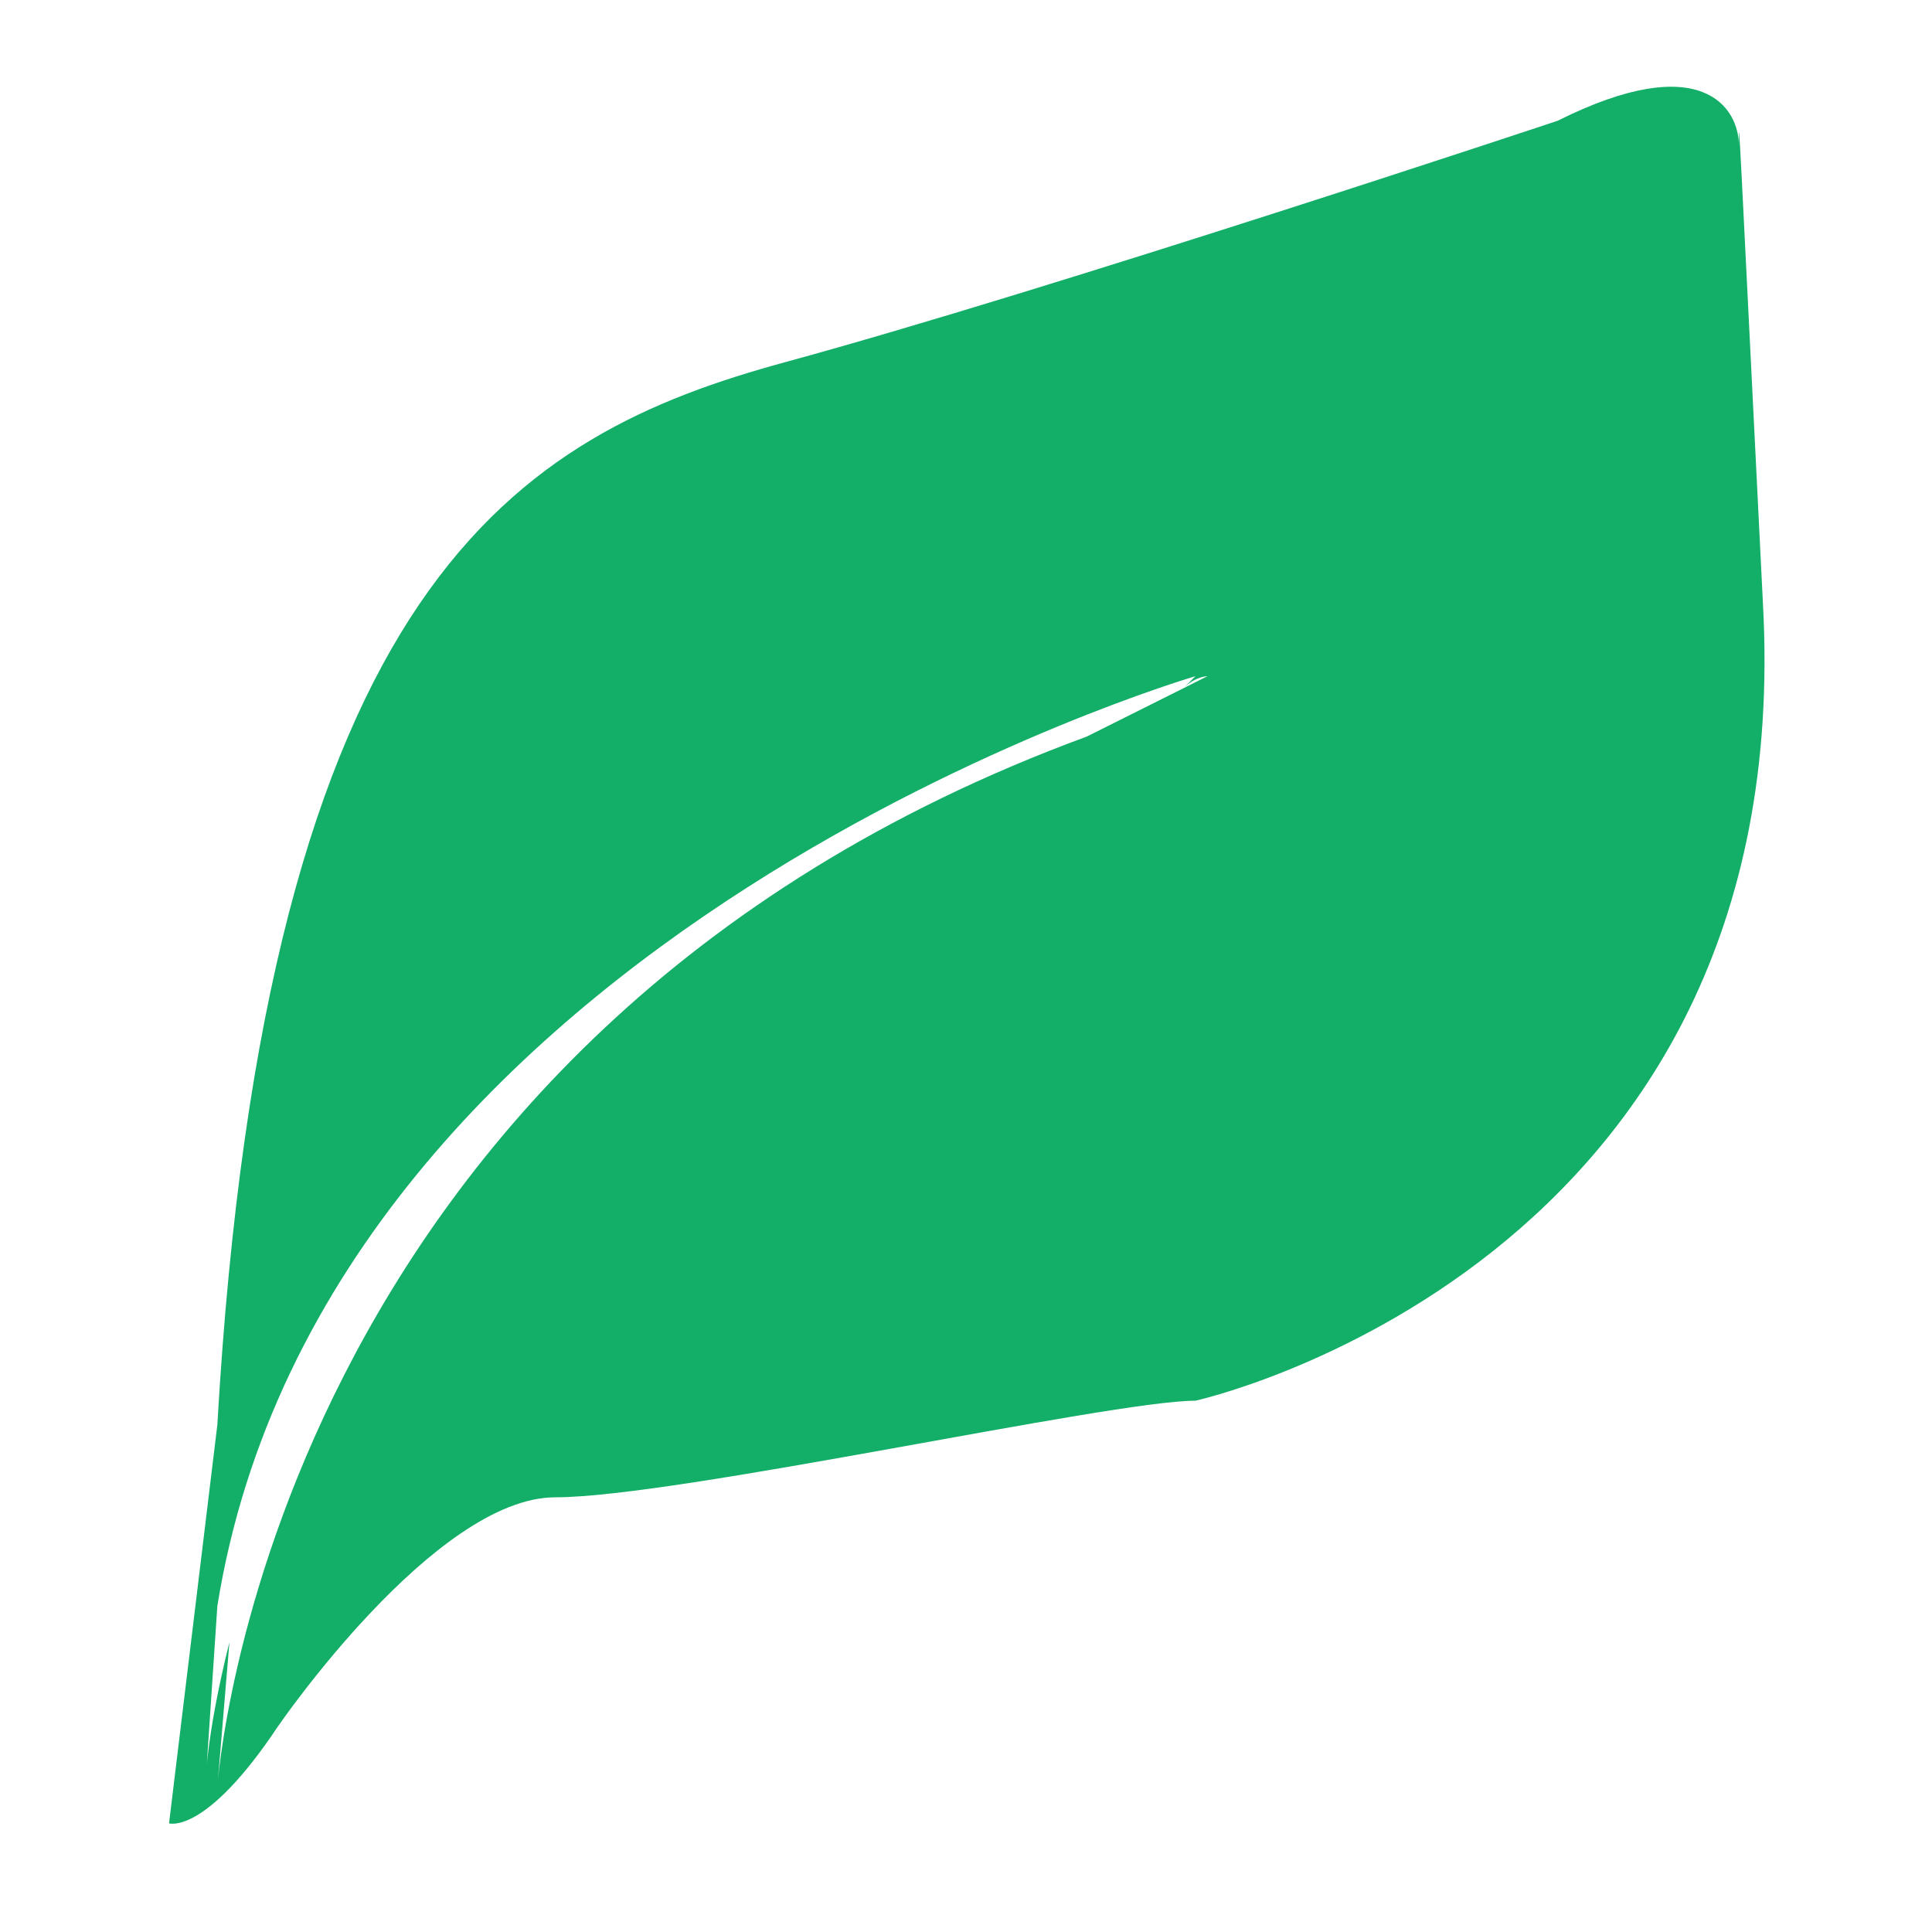
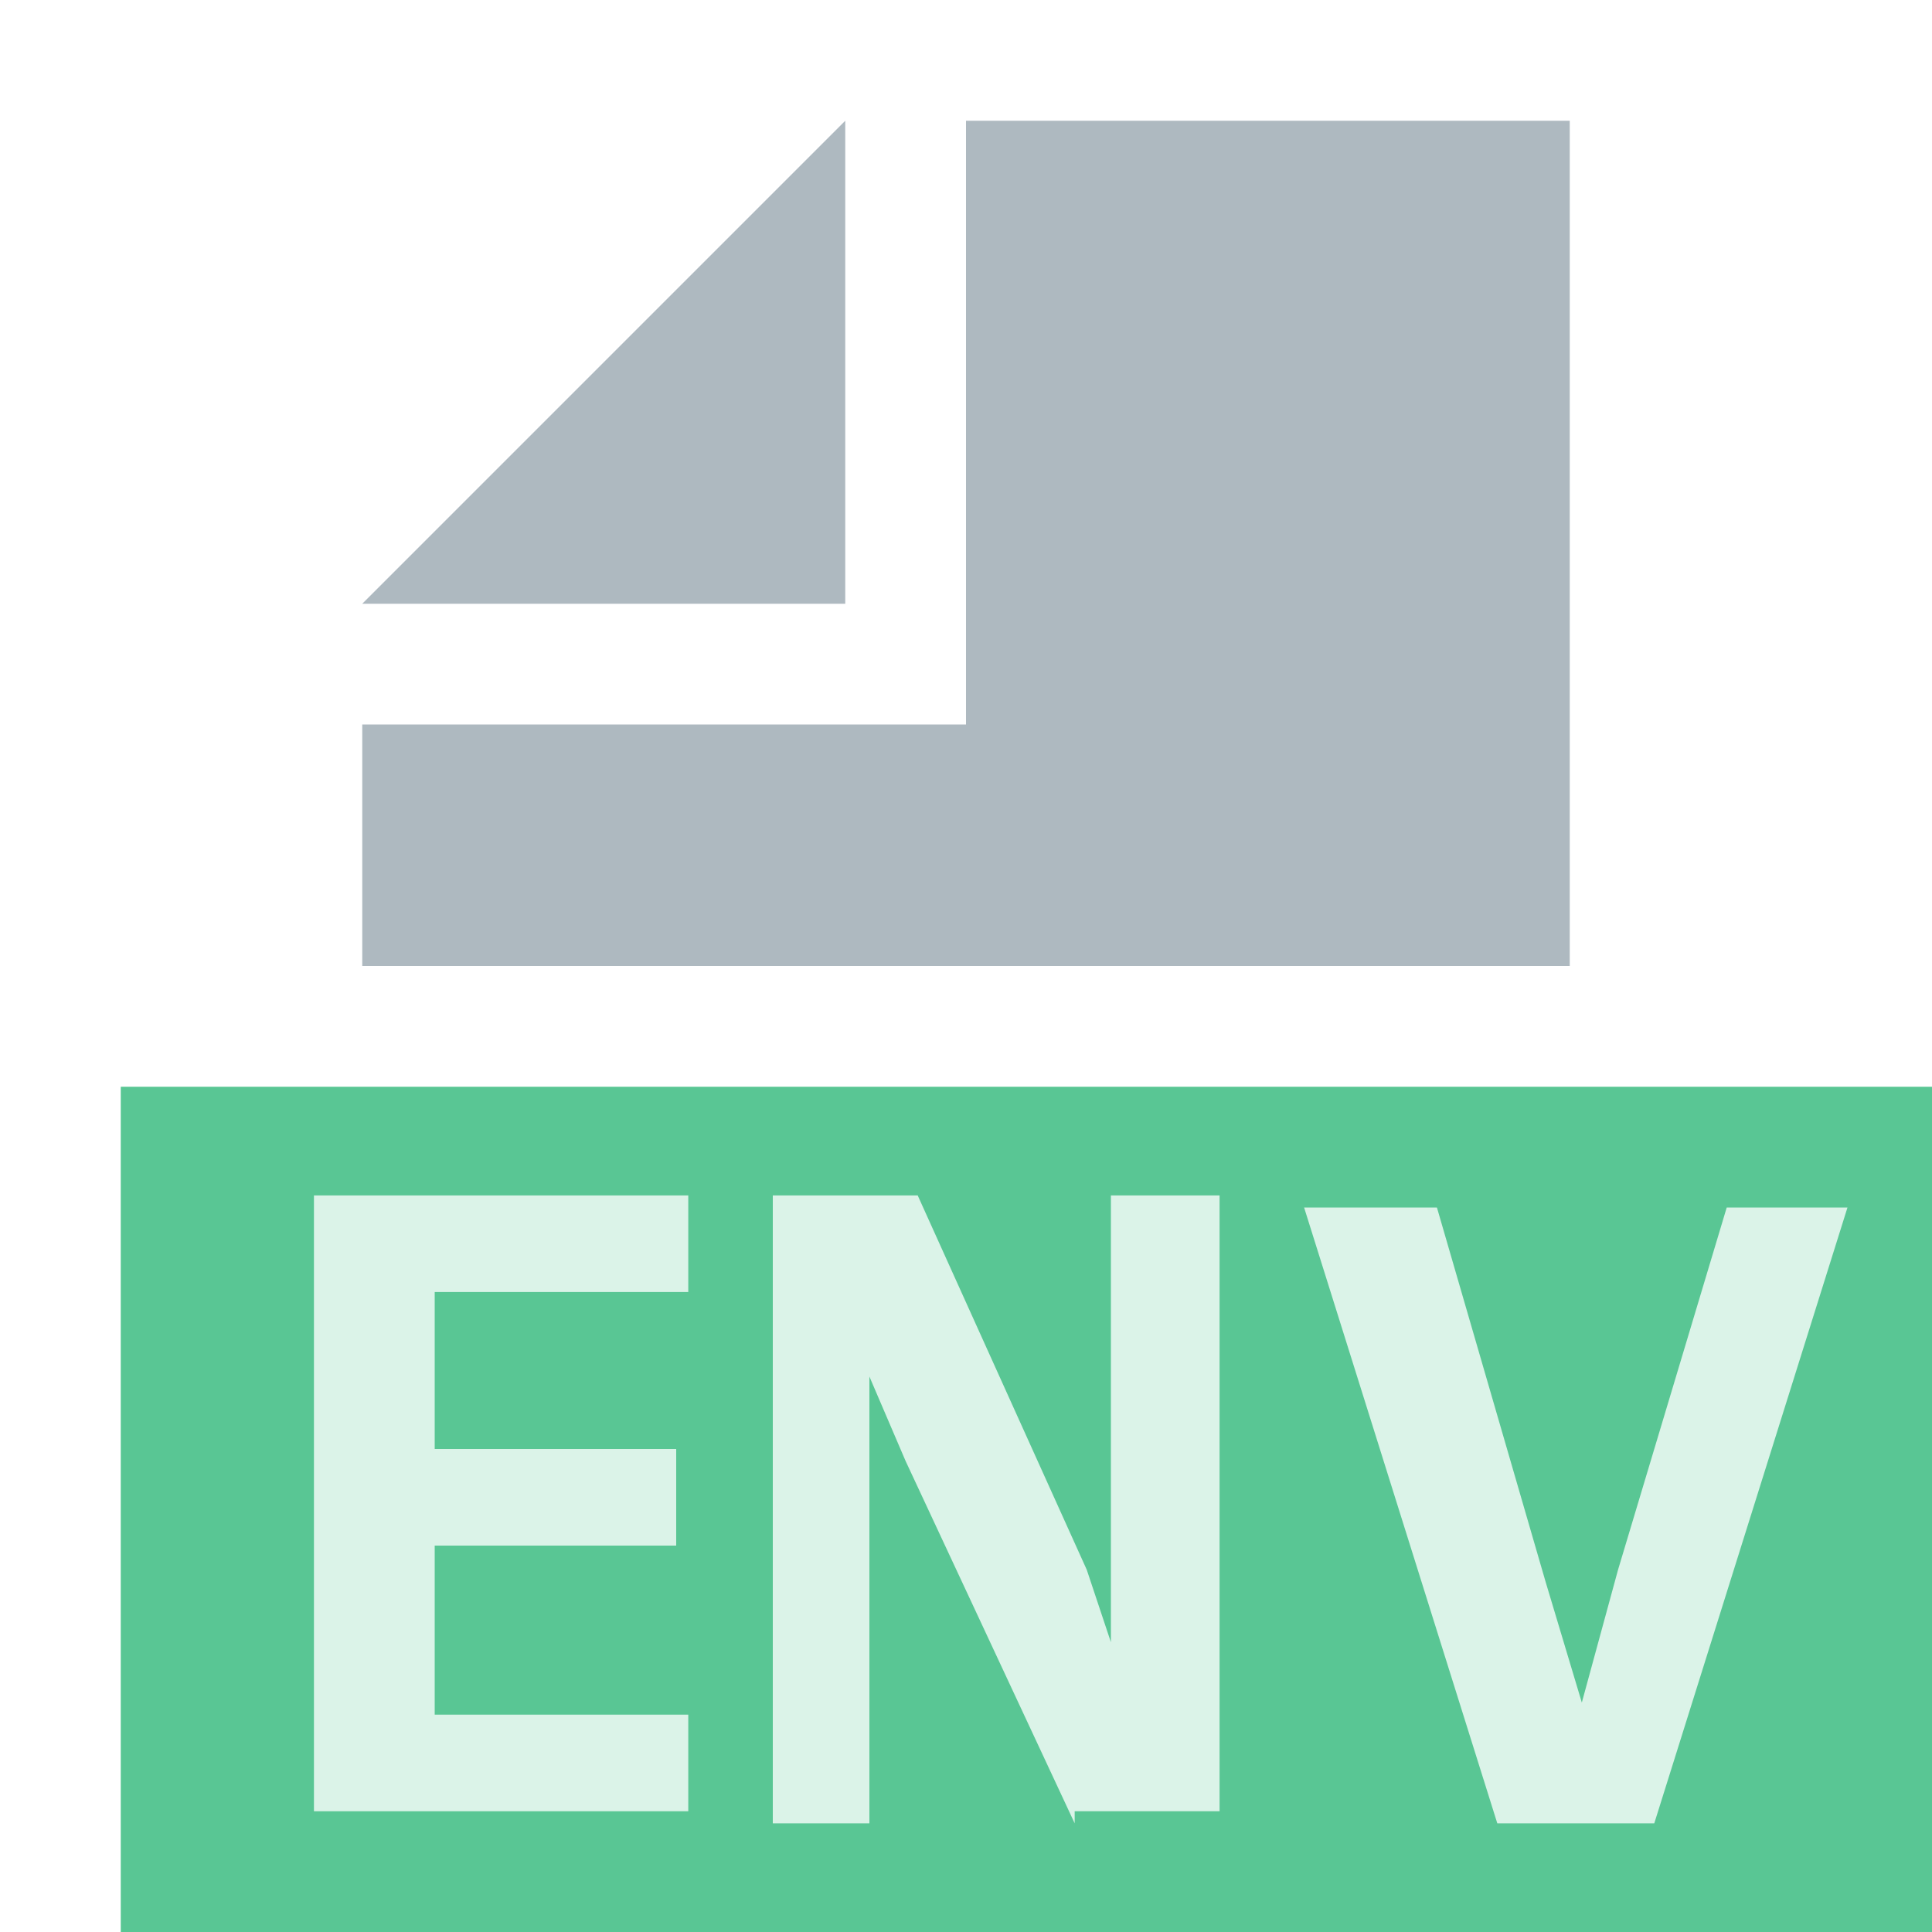
<svg xmlns="http://www.w3.org/2000/svg" version="1.1" id="图层_1" x="0px" y="0px" viewBox="0 0 16 16" style="enable-background:new 0 0 16 16;" xml:space="preserve">
  <style type="text/css">
- 	.st0{fill:#13AE67;}
+ 	.st0{fill-rule:evenodd;clip-rule:evenodd;fill:#13AE67;fill-opacity:0.7;}
+ 	.st1{fill-rule:evenodd;clip-rule:evenodd;fill:#9AA7B0;fill-opacity:0.8;}
+ 	.st2{fill:#DBF3E8;}
</style>
-   <path class="st0" d="M2.3,14.3c0,0,1.3-1.9,2.3-1.9s4.6-0.8,5.3-0.8c0,0,5-1.1,4.7-6.6c-0.2-4-0.2-4.1-0.2-3.8  c0-0.3-0.3-0.8-1.5-0.2c0,0-4.2,1.4-6.4,2s-4.3,1.8-4.7,8.8l-0.4,3.3C1.4,15.1,1.7,15.2,2.3,14.3L2.3,14.3z M1.8,13.3  c0.9-5.6,8.1-7.7,8.1-7.7L9.8,5.7C9.9,5.6,10,5.6,10,5.6L9,6.1c-6.8,2.5-7.2,8.7-7.2,8.7l0.1-1.2c-0.2,0.8-0.2,1.2-0.2,1.2L1.8,13.3  L1.8,13.3z" />
+   <polygon class="st0" points="1,16 16,16 16,9 1,9 " />
+   <polygon class="st1" points="7,1 3,5 7,5 " />
+   <polygon class="st1" points="8,1 8,6 3,6 3,8 13,8 13,1 " />
+   <g>
+     <path class="st2" d="M2.6,15.1V9.9h3.1v0.8H3.6V12h2v0.8h-2v1.4h2.1v0.8H2.6z" />
+     <path class="st2" d="M8.9,15.1l-1.4-3l-0.3-0.7v2.1v1.6H6.4V9.9h1.2L9,13l0.2,0.6v-2.3V9.9h0.9v5.1H8.9z" />
+     <path class="st2" d="M13.7,15.1h-1.3l-1.6-5.1h1.1l0.9,3.1l0.3,1l0.3-1.1l0.9-3h1L13.7,15.1z" />
+   </g>
</svg>
